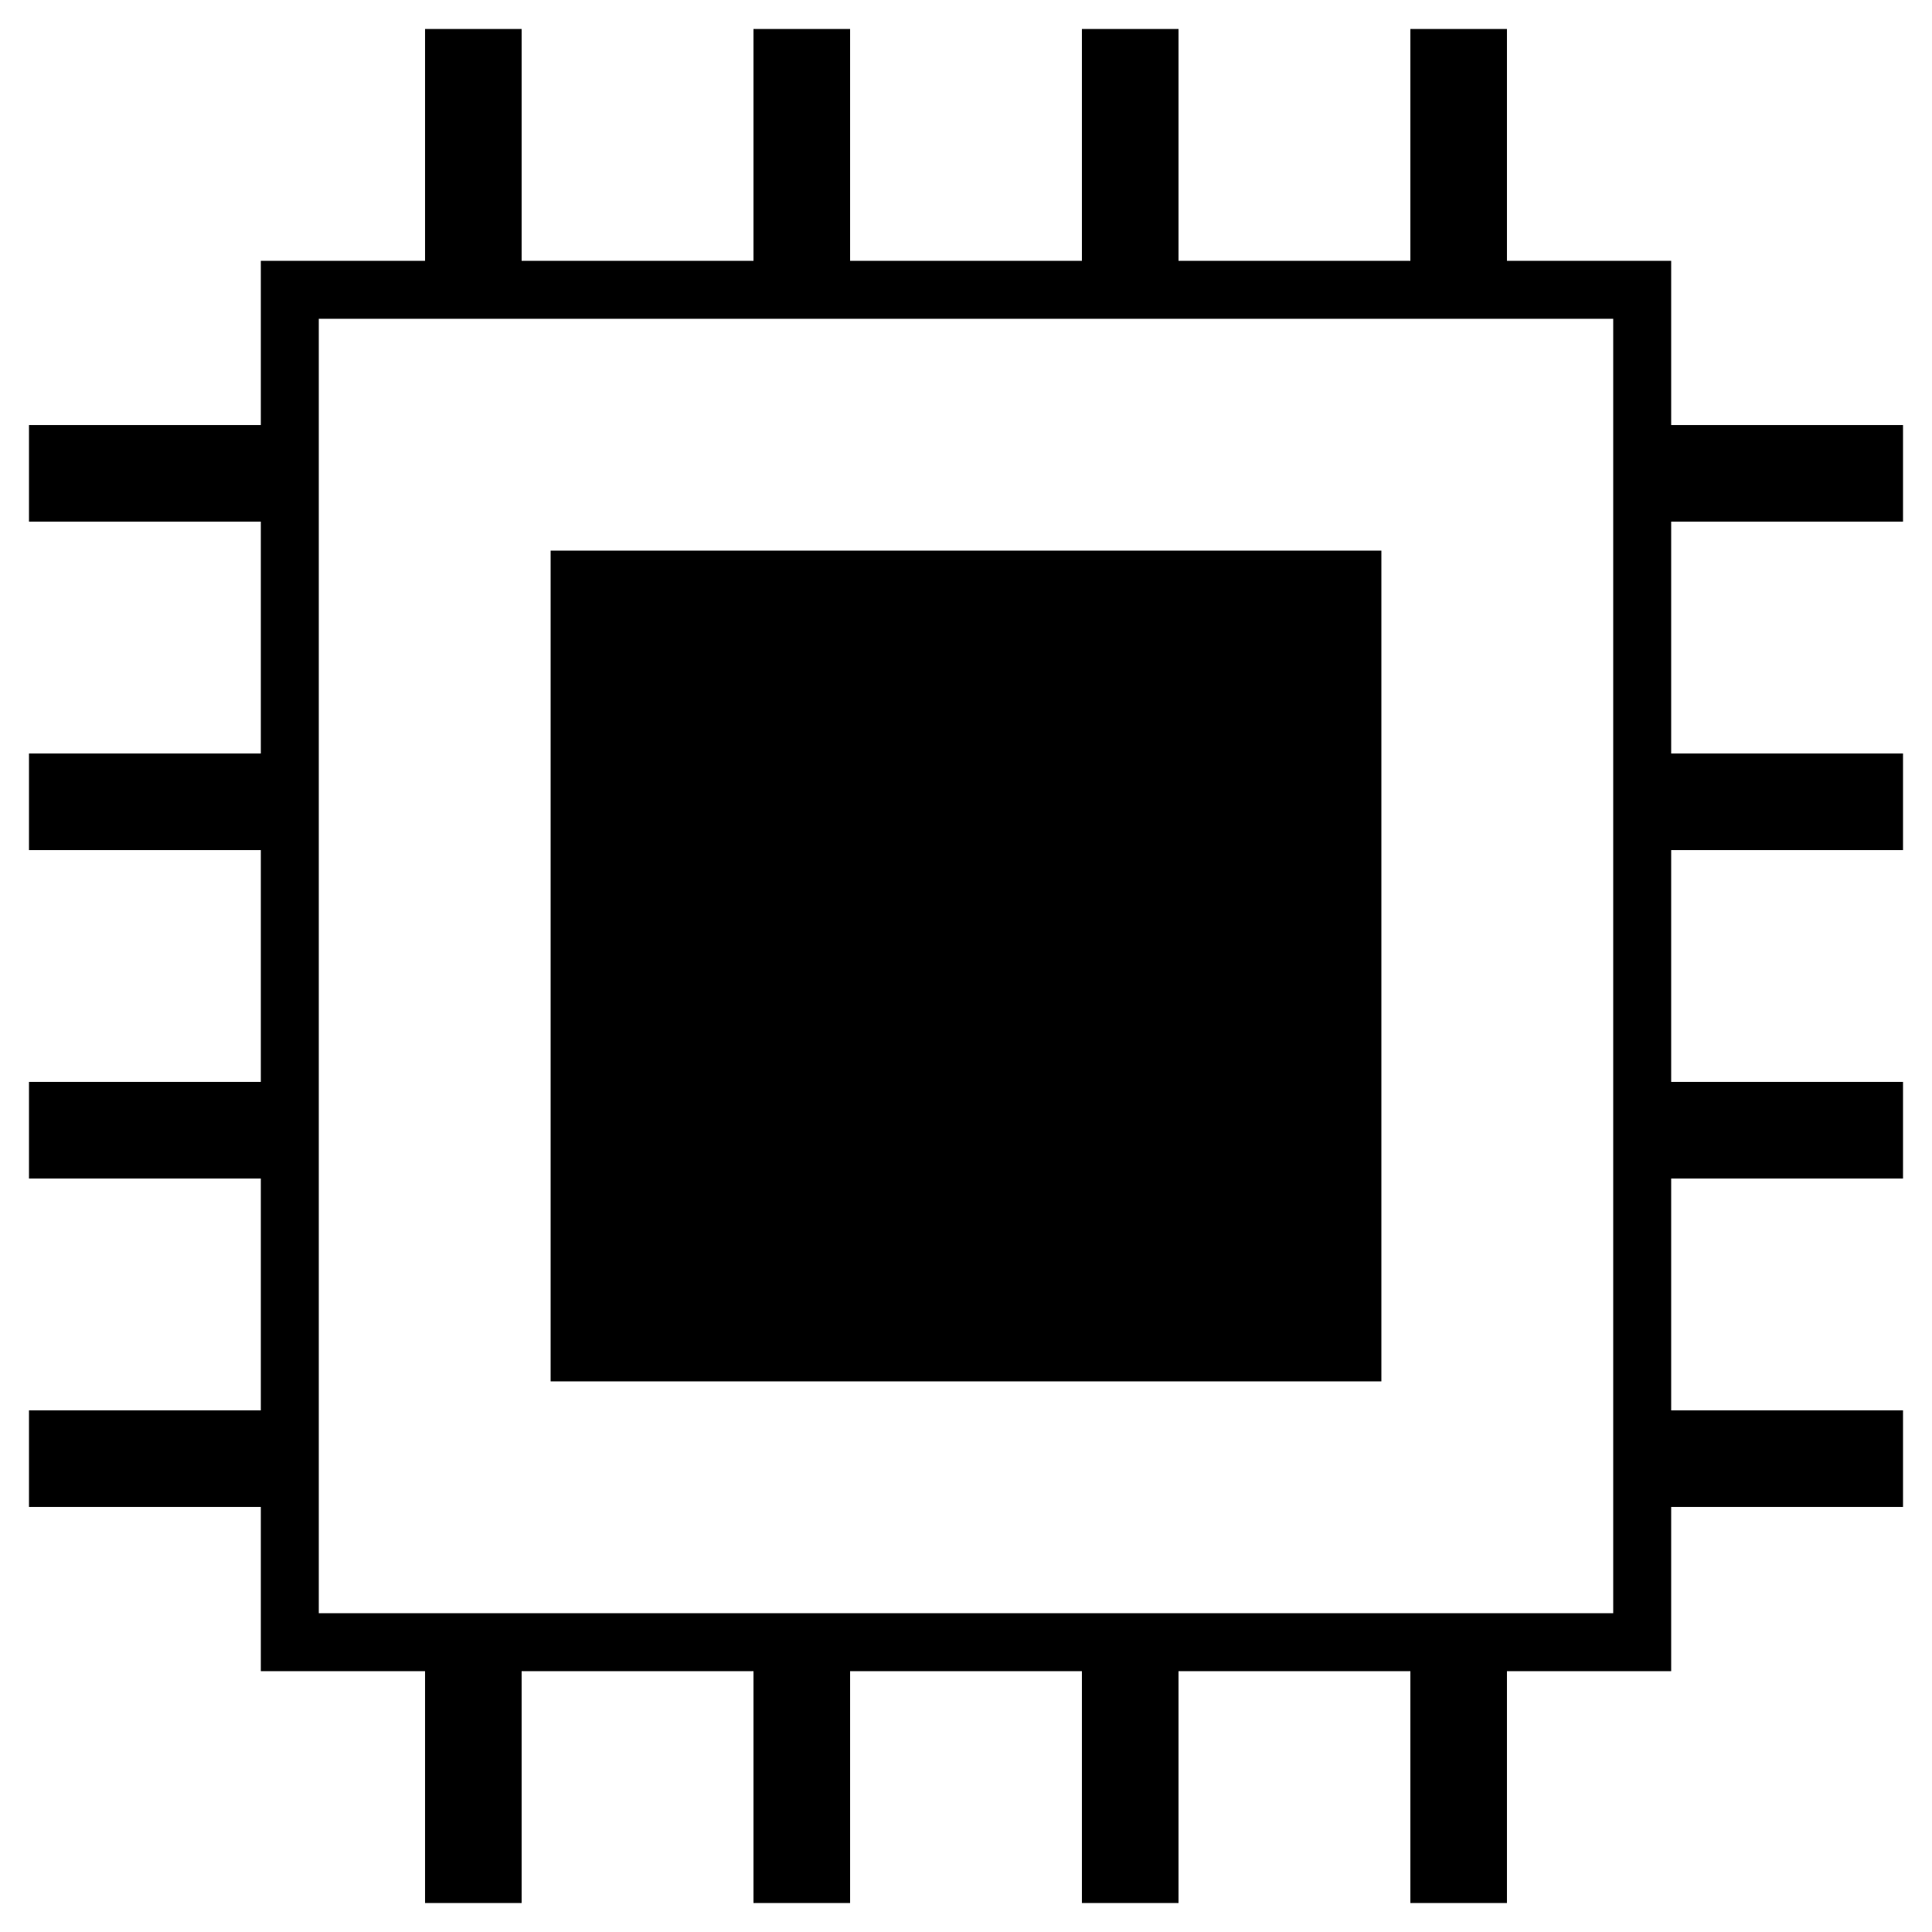
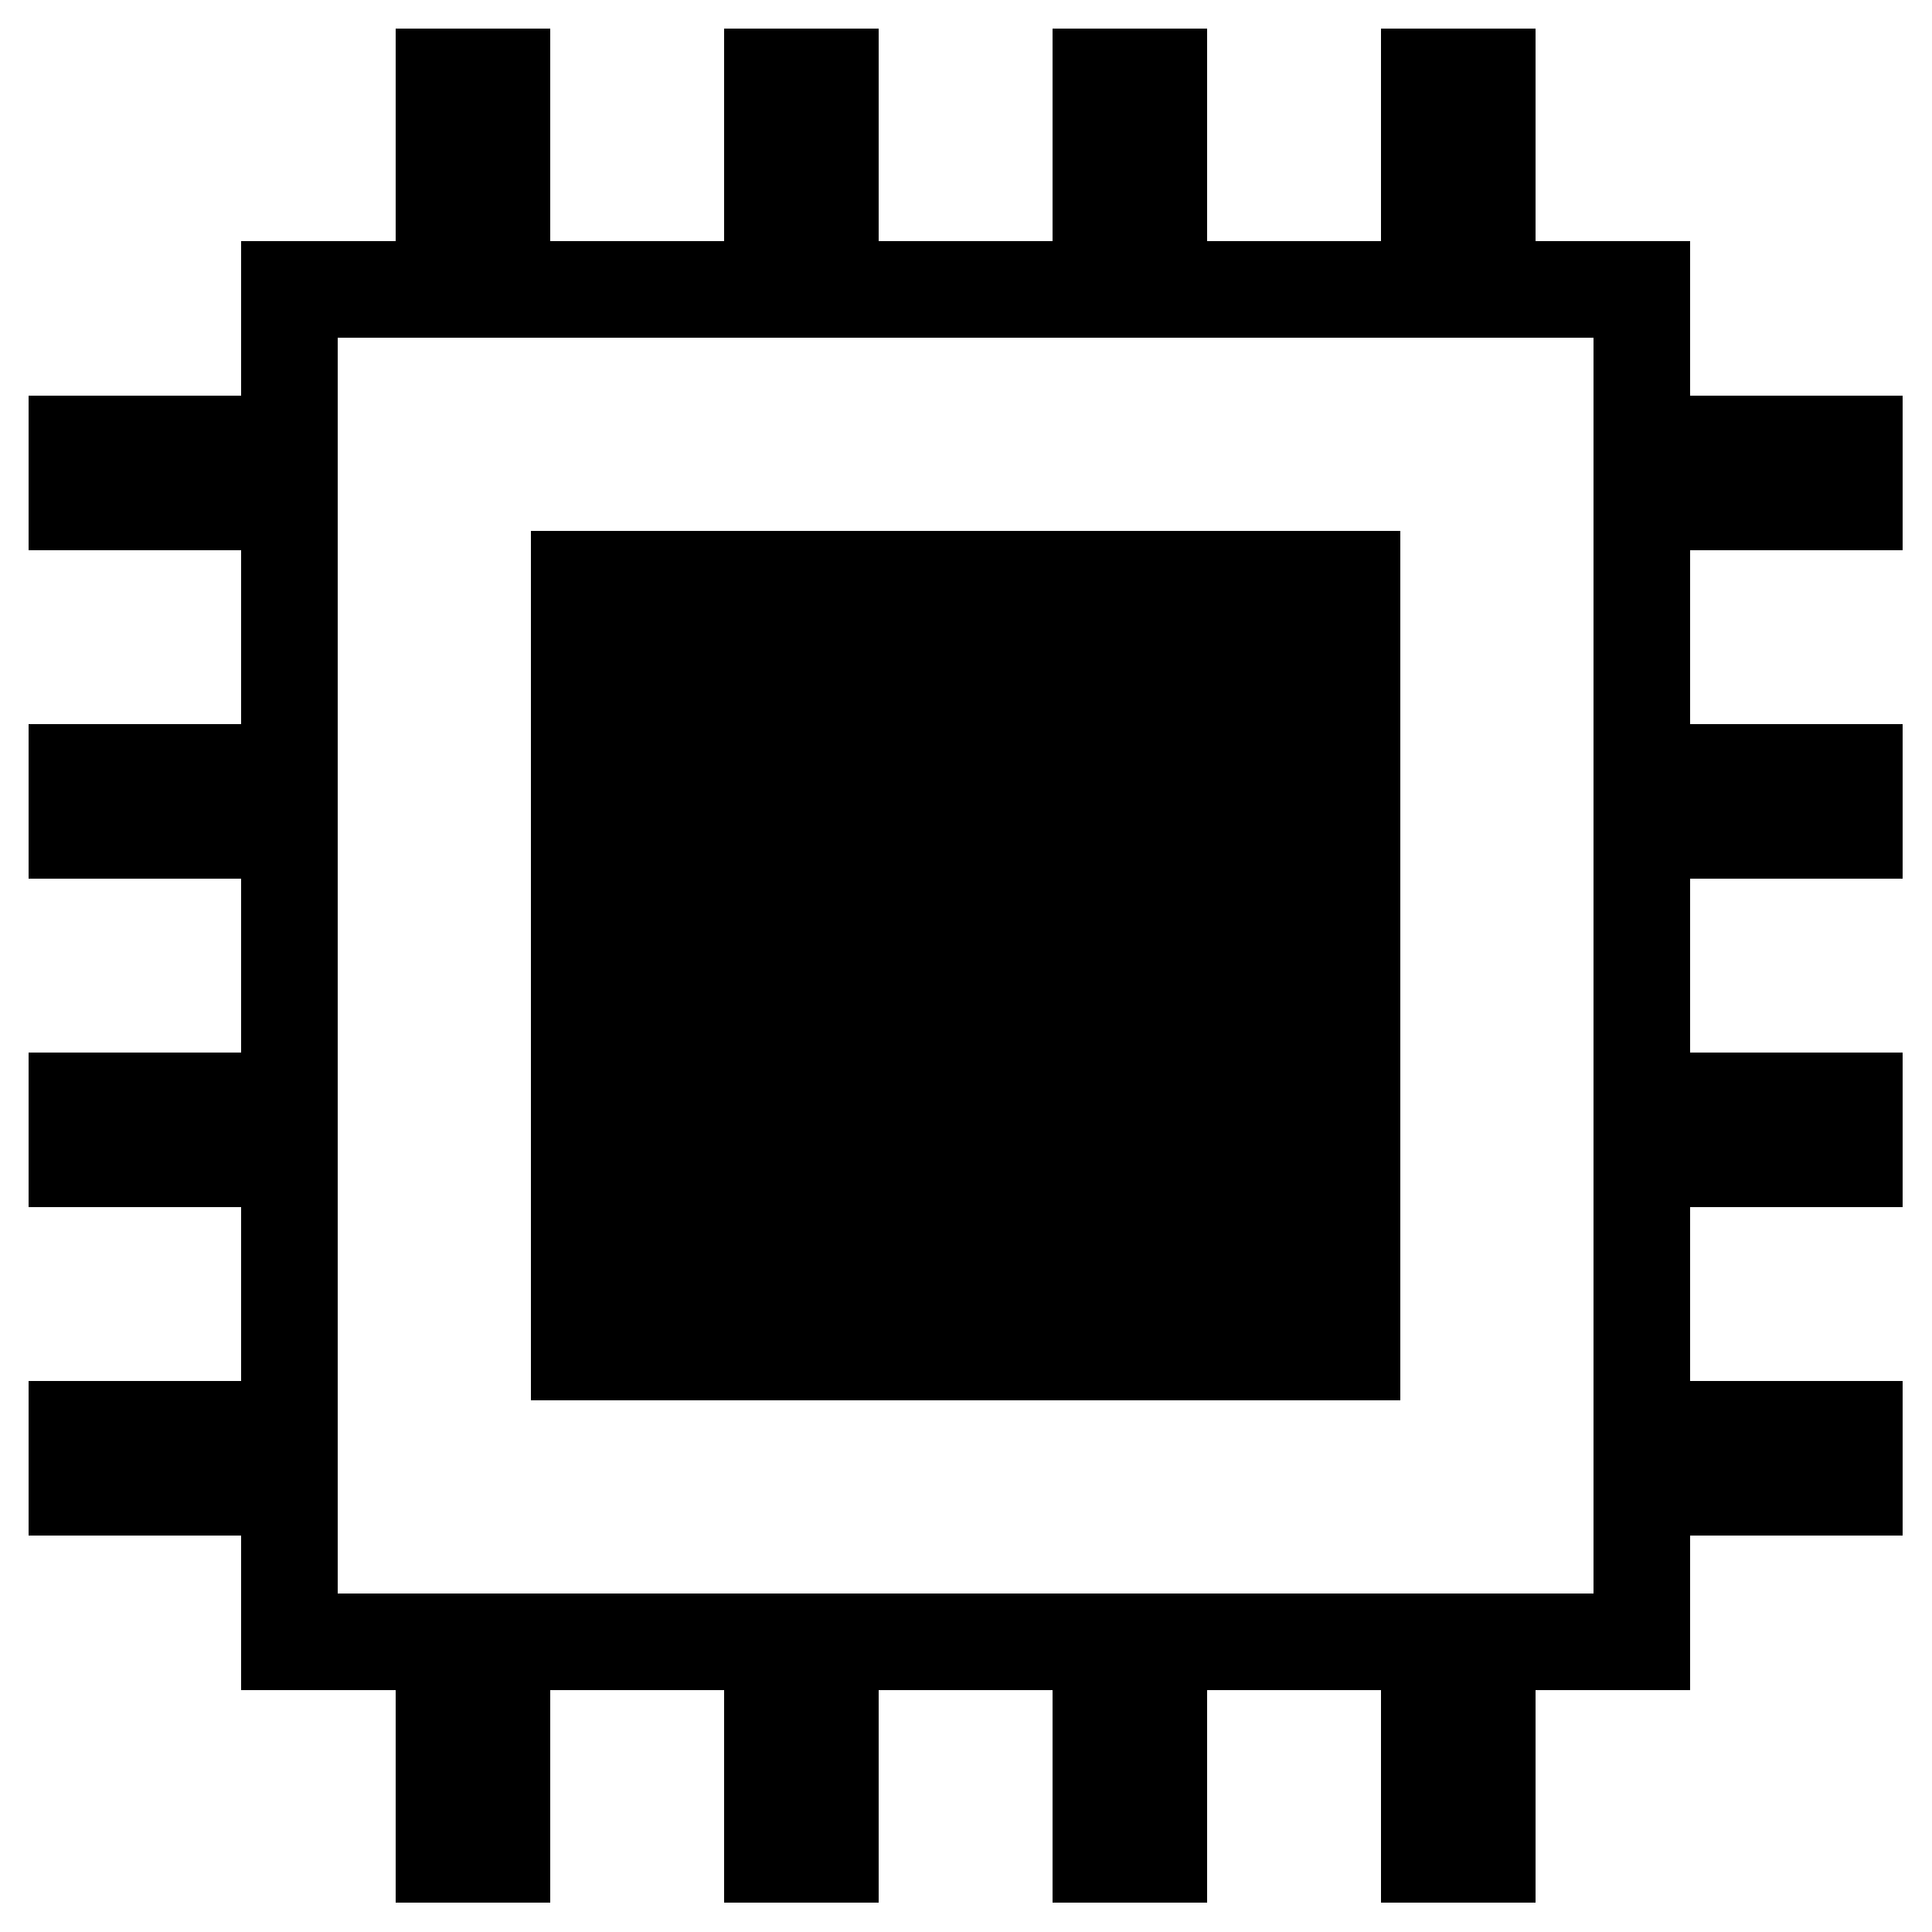
<svg xmlns="http://www.w3.org/2000/svg" width="100" height="100" version="1.1">
-   <g fill="none" stroke="#000" stroke-width="3">
+   <g fill="none" stroke="#000" stroke-width="5" shape-rendering="crispEdges">
    <rect x="15" y="15" rx="0" ry="0" width="70" height="70" />
    <rect x="30" y="30" rx="0" ry="0" width="40" height="40" fill="black" />
-     <g stroke-width="5">
+     <g stroke-width="8">
      <path d="m14,24.5 h-12.5" />
      <path d="m14,41.5 h-12.5" />
      <path d="m14,58.5 h-12.5" />
      <path d="m14,75.5 h-12.5" />
      <path d="m86,24.5 h+12.5" />
      <path d="m86,41.5 h+12.5" />
      <path d="m86,58.5 h+12.5" />
      <path d="m86,75.5 h+12.5" />
      <path d="m24.5,14 v-12.5" />
      <path d="m41.5,14 v-12.5" />
      <path d="m58.5,14 v-12.5" />
      <path d="m75.5,14 v-12.5" />
      <path d="m24.5,86 v+12.5" />
      <path d="m41.5,86 v+12.5" />
      <path d="m58.5,86 v+12.5" />
      <path d="m75.5,86 v+12.5" />
    </g>
  </g>
</svg>
